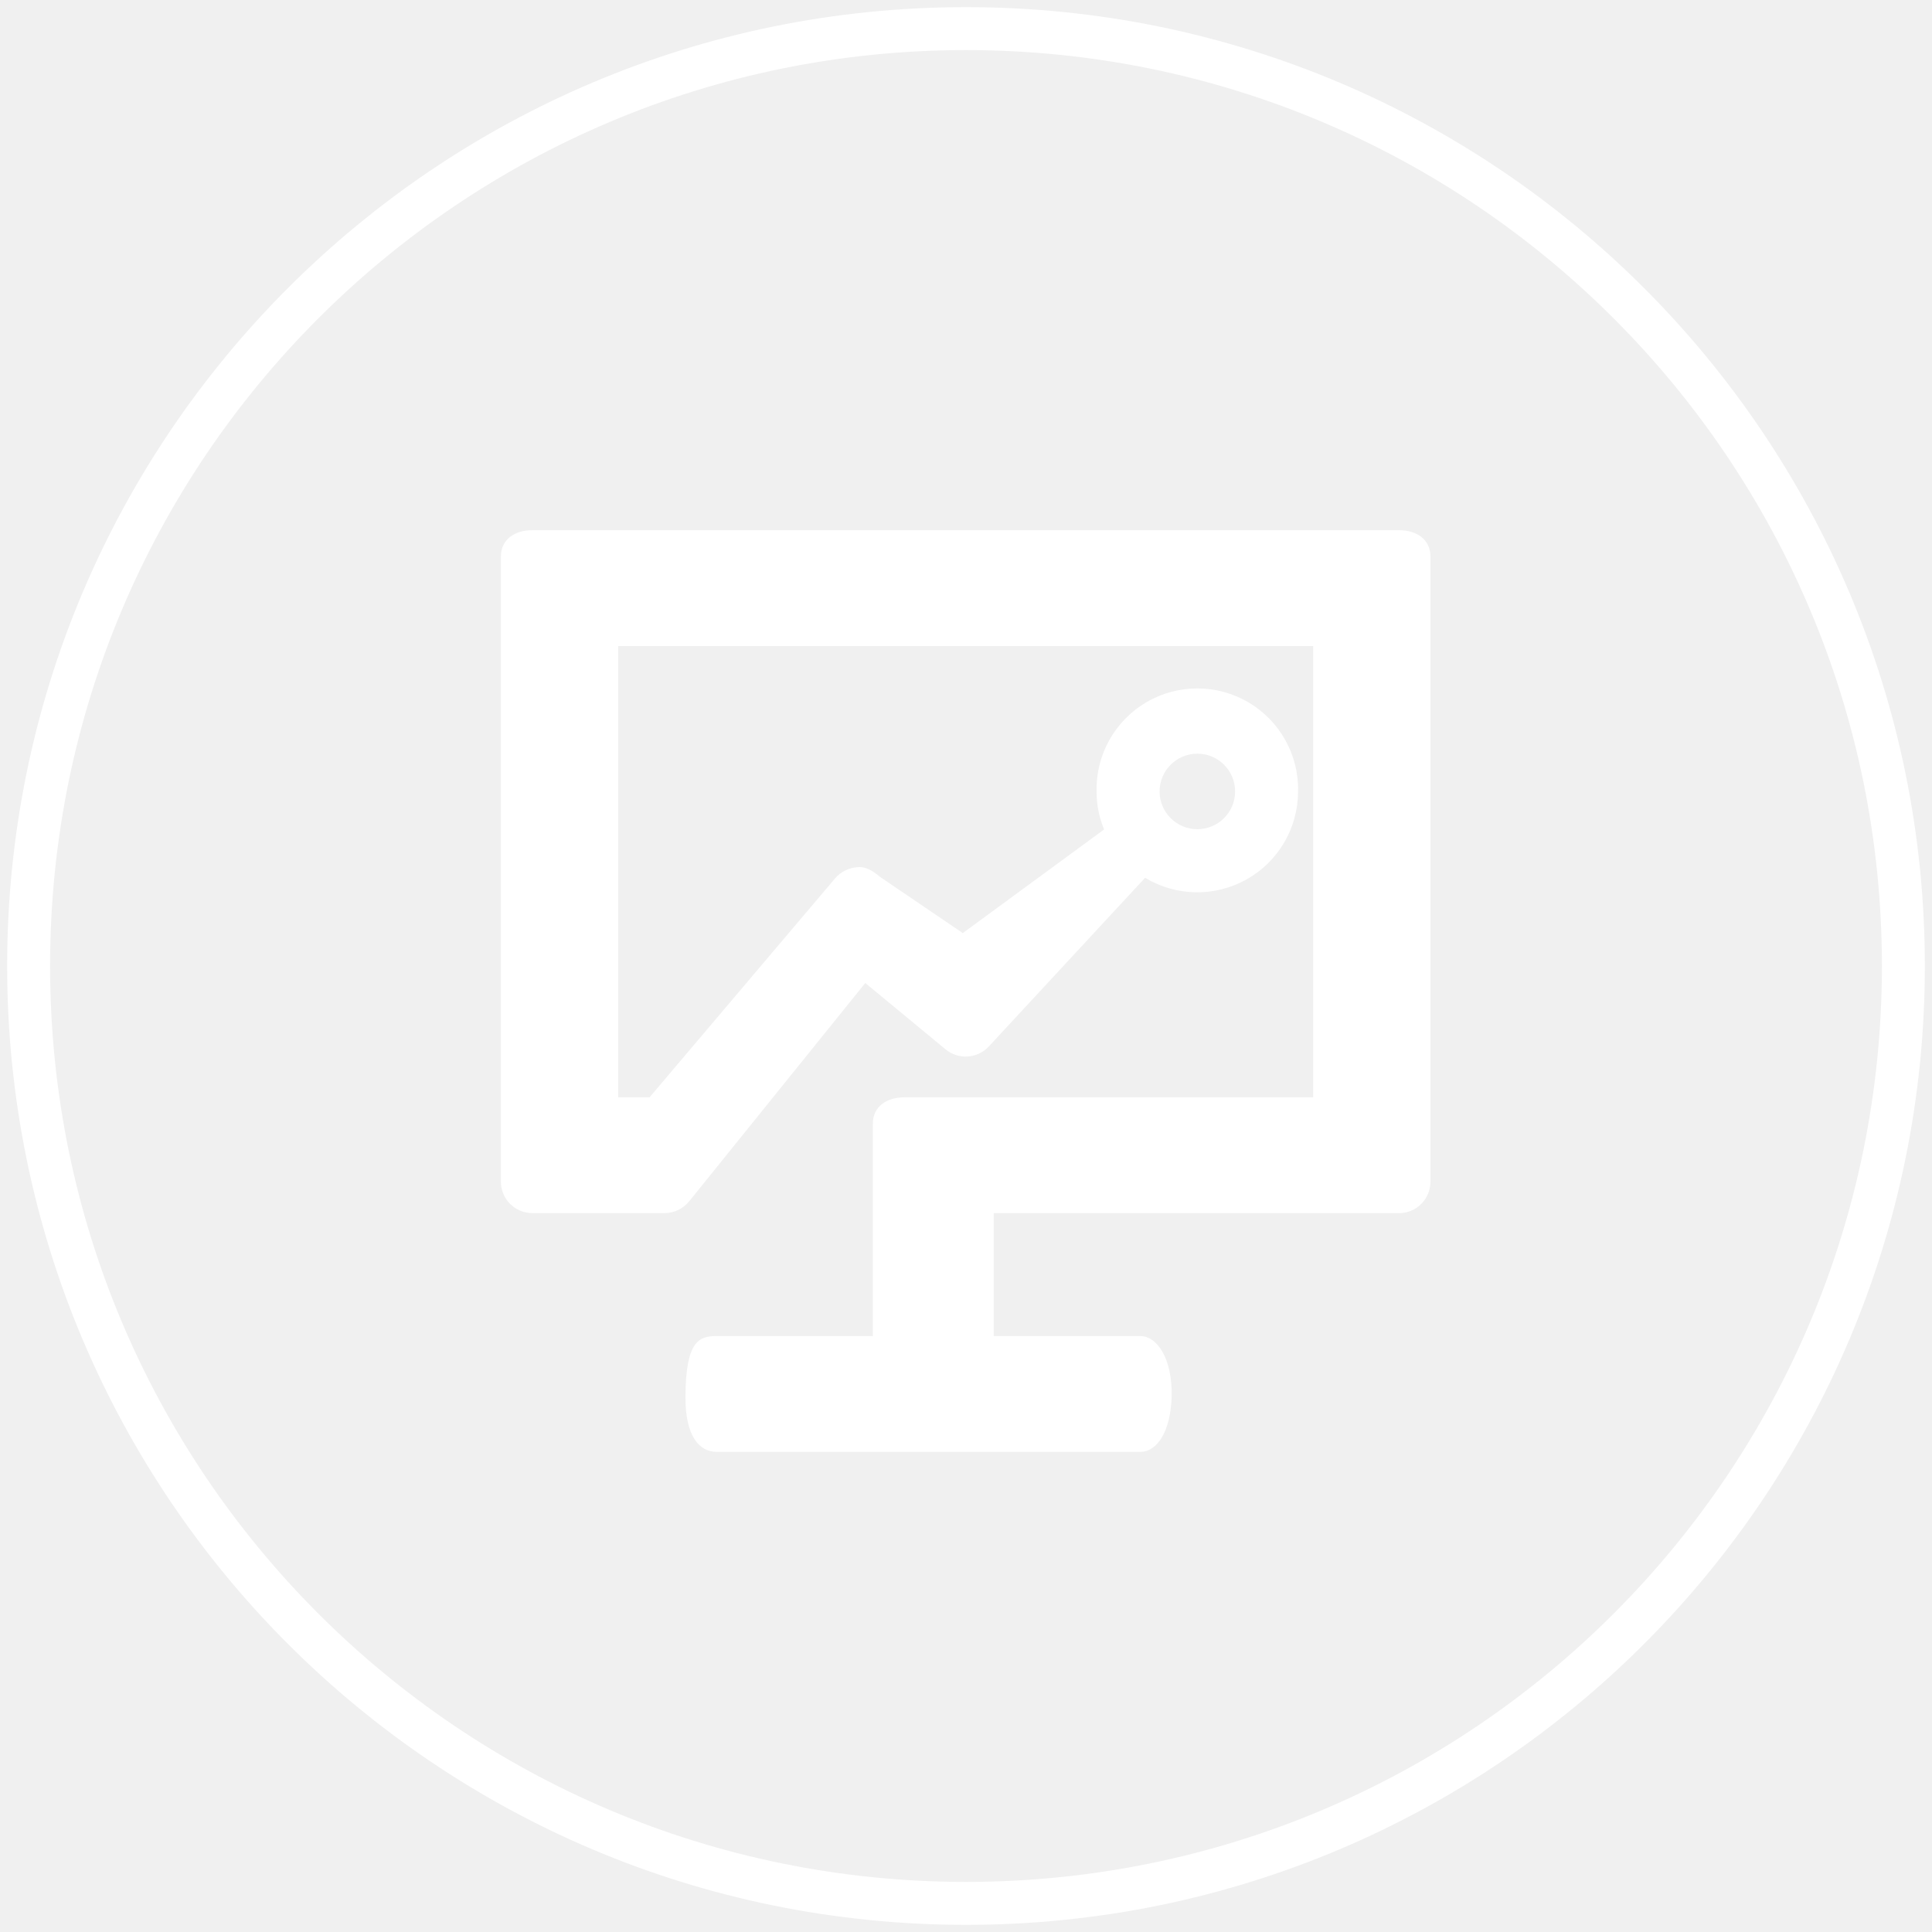
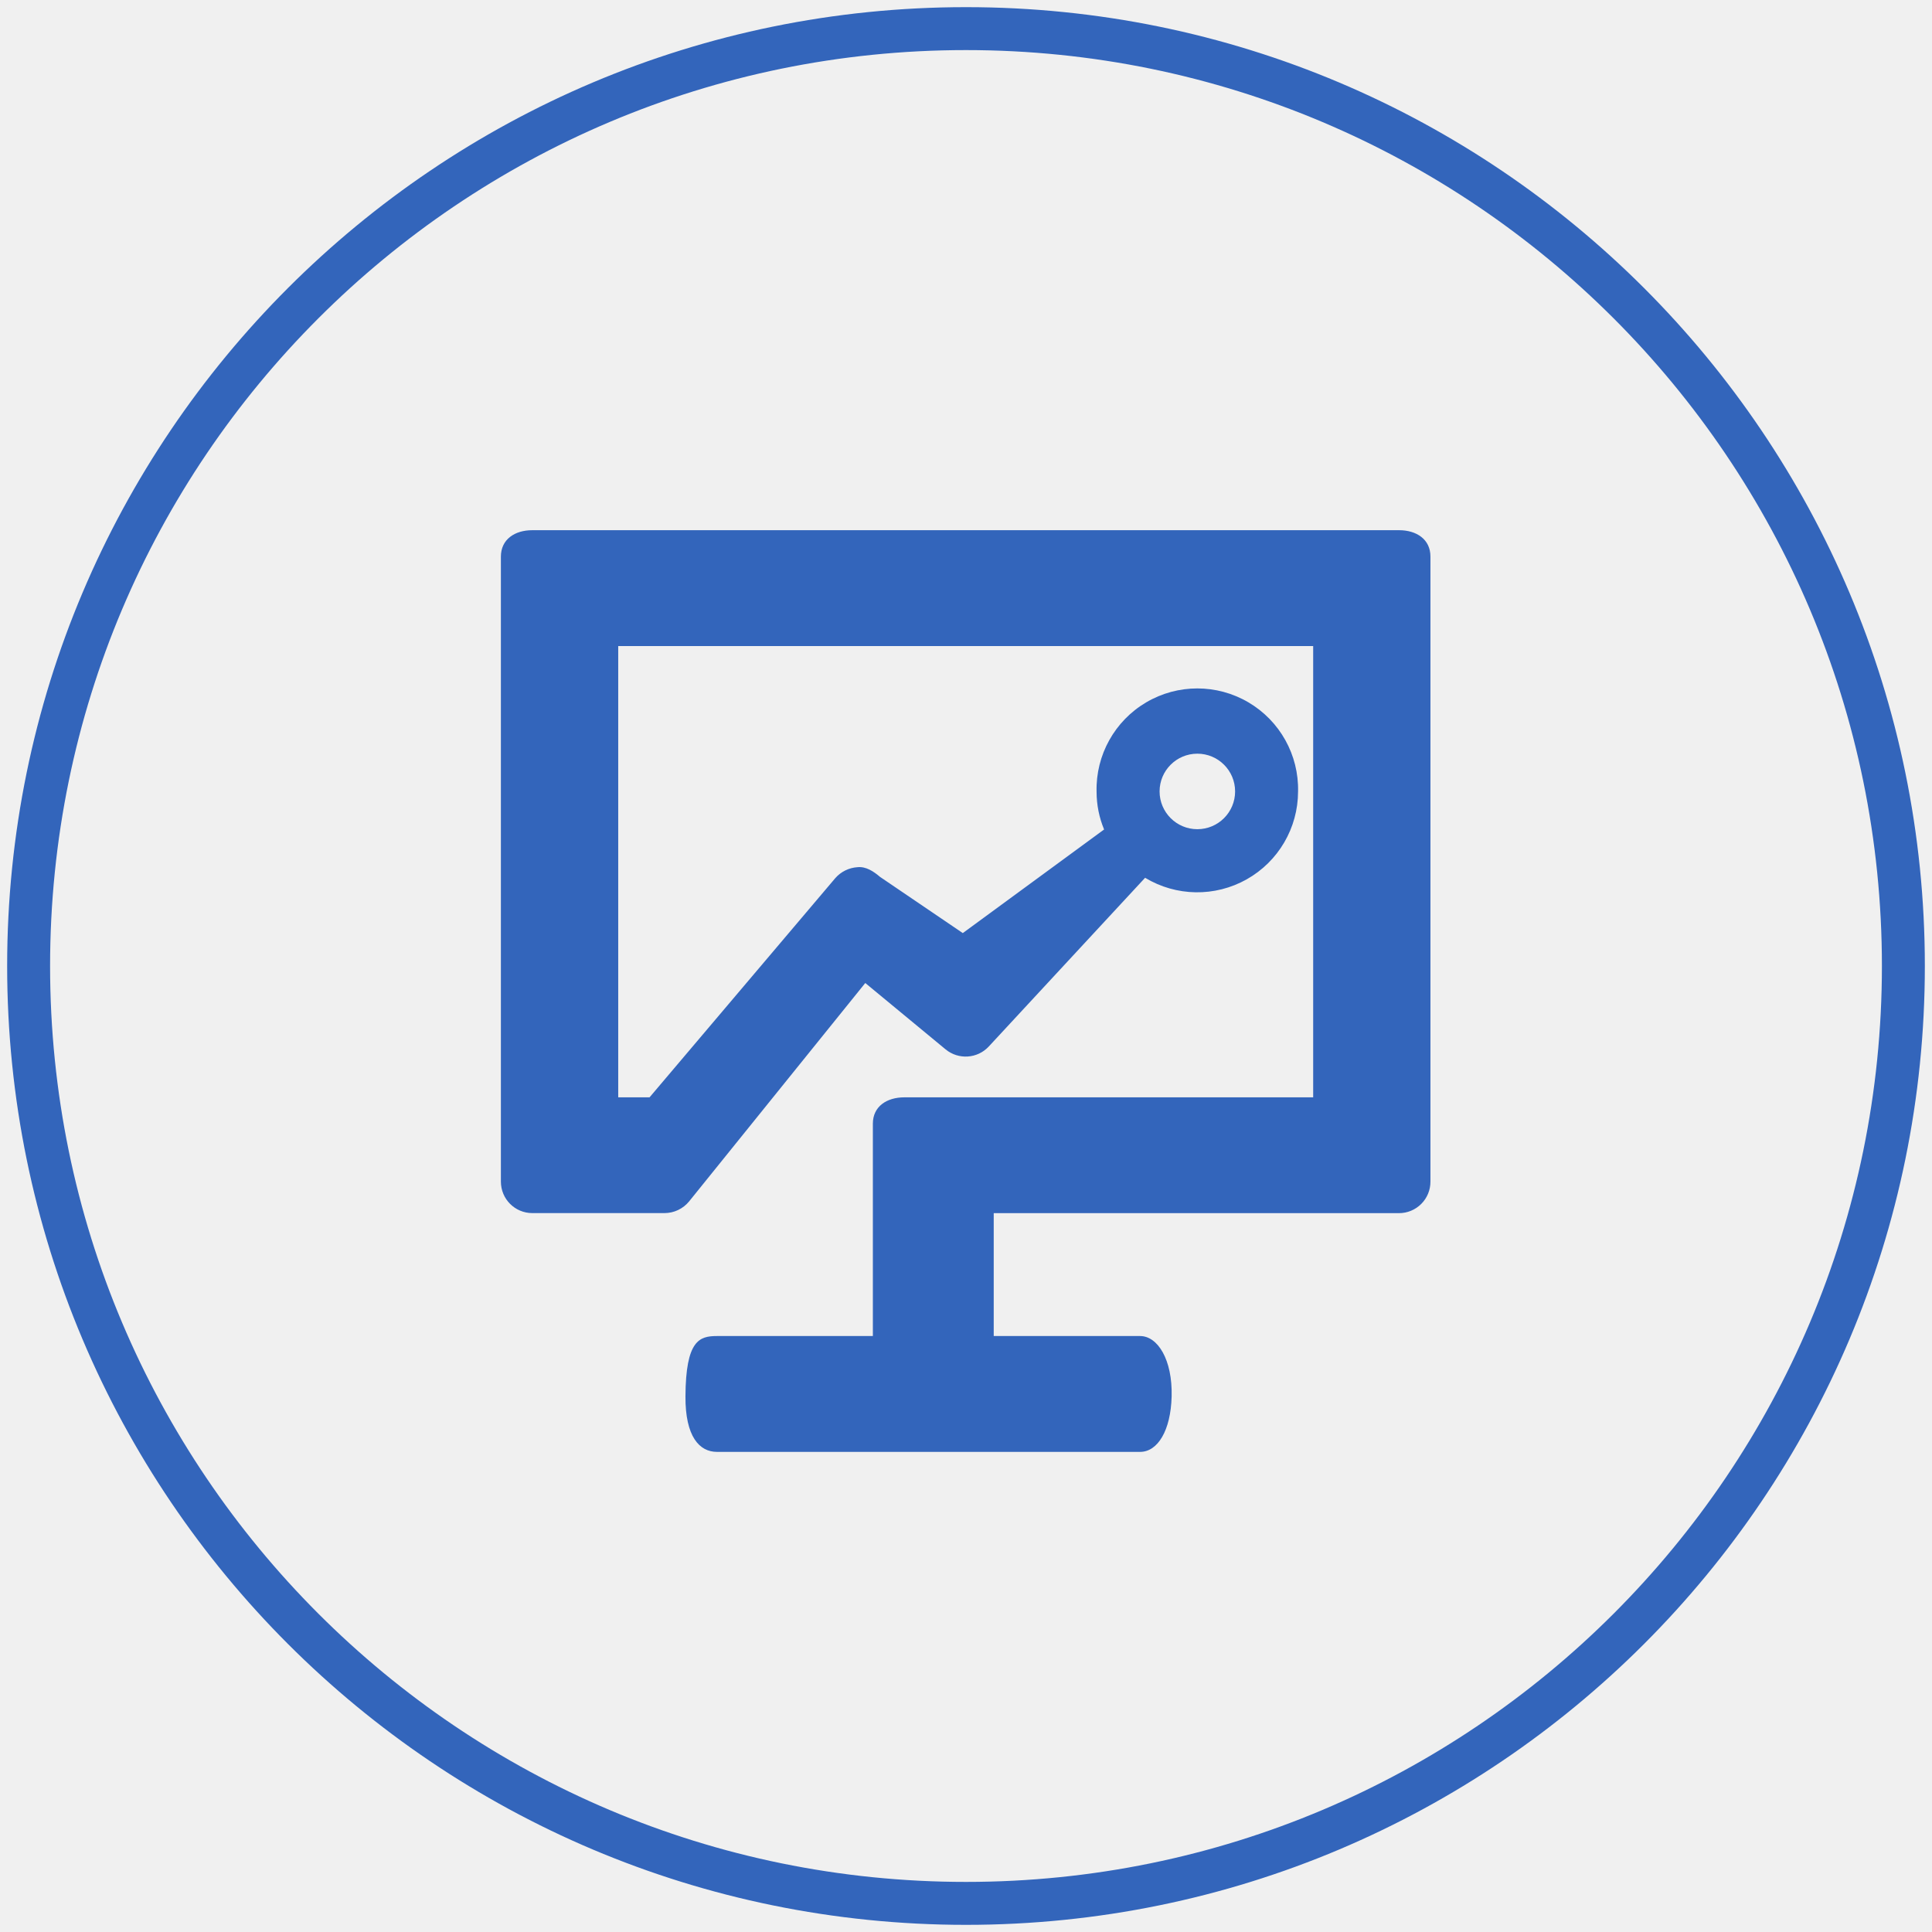
<svg xmlns="http://www.w3.org/2000/svg" width="135px" height="135px" viewBox="0 0 135 135" version="1.1">
  <g id="Page-1" stroke="none" stroke-width="1" fill="none" fill-rule="evenodd">
    <g id="一级页面" transform="translate(-246, -482)">
      <g id="Group-8" transform="translate(248, 484)">
-         <g id="jiance" transform="translate(33, 35)" fill="#FFFFFF" fill-rule="nonzero">
+         <g id="jiance" transform="translate(33, 35)" fill="#3365BB" fill-rule="nonzero">
          <path d="M62.764,0.048 L2.197,0.048 C0.979,0.048 0,0.679 0,1.897 L0,45.561 C0,46.787 0.983,47.766 2.197,47.766 L11.436,47.766 C12.101,47.764 12.731,47.464 13.152,46.949 L25.462,31.689 L31.075,36.326 C31.976,37.068 33.299,36.98 34.093,36.124 L45.015,24.336 C47.19,25.649 49.903,25.69 52.116,24.443 C54.329,23.196 55.699,20.854 55.703,18.314 C55.764,15.759 54.436,13.372 52.233,12.076 C50.03,10.78 47.297,10.78 45.094,12.076 C42.891,13.372 41.563,15.759 41.624,18.314 C41.624,19.249 41.81,20.143 42.15,20.961 L32.276,28.2 L26.49,24.271 C26.045,23.891 25.51,23.535 24.924,23.595 C24.325,23.632 23.766,23.905 23.37,24.356 L10.388,39.677 L8.199,39.677 L8.199,8.145 L56.759,8.145 L56.759,39.677 L28.193,39.677 C26.975,39.677 25.992,40.304 25.992,41.518 L25.992,56.357 L15.094,56.357 C13.88,56.357 12.917,56.645 12.897,60.578 C12.881,63.394 13.88,64.451 15.094,64.451 L44.667,64.451 C45.889,64.451 46.808,62.97 46.869,60.578 C46.934,57.996 45.889,56.357 44.667,56.357 L34.437,56.357 L34.437,47.77 L62.752,47.77 C63.337,47.771 63.898,47.539 64.311,47.125 C64.725,46.711 64.956,46.15 64.953,45.565 L64.953,1.897 C64.958,0.679 63.97,0.048 62.764,0.048 Z M48.666,15.664 C50.123,15.664 51.304,16.845 51.304,18.302 C51.304,19.759 50.123,20.941 48.666,20.941 C47.208,20.941 46.027,19.759 46.027,18.302 C46.027,16.845 47.208,15.664 48.666,15.664 L48.666,15.664 Z" id="Shape" />
        </g>
-         <circle id="Oval" stroke="#FFFFFF" stroke-width="3" cx="65.5" cy="65.5" r="65.5" />
+         <circle id="Oval" stroke="#3365BB" stroke-width="3" cx="65.5" cy="65.5" r="65.5" />
      </g>
    </g>
  </g>
</svg>
